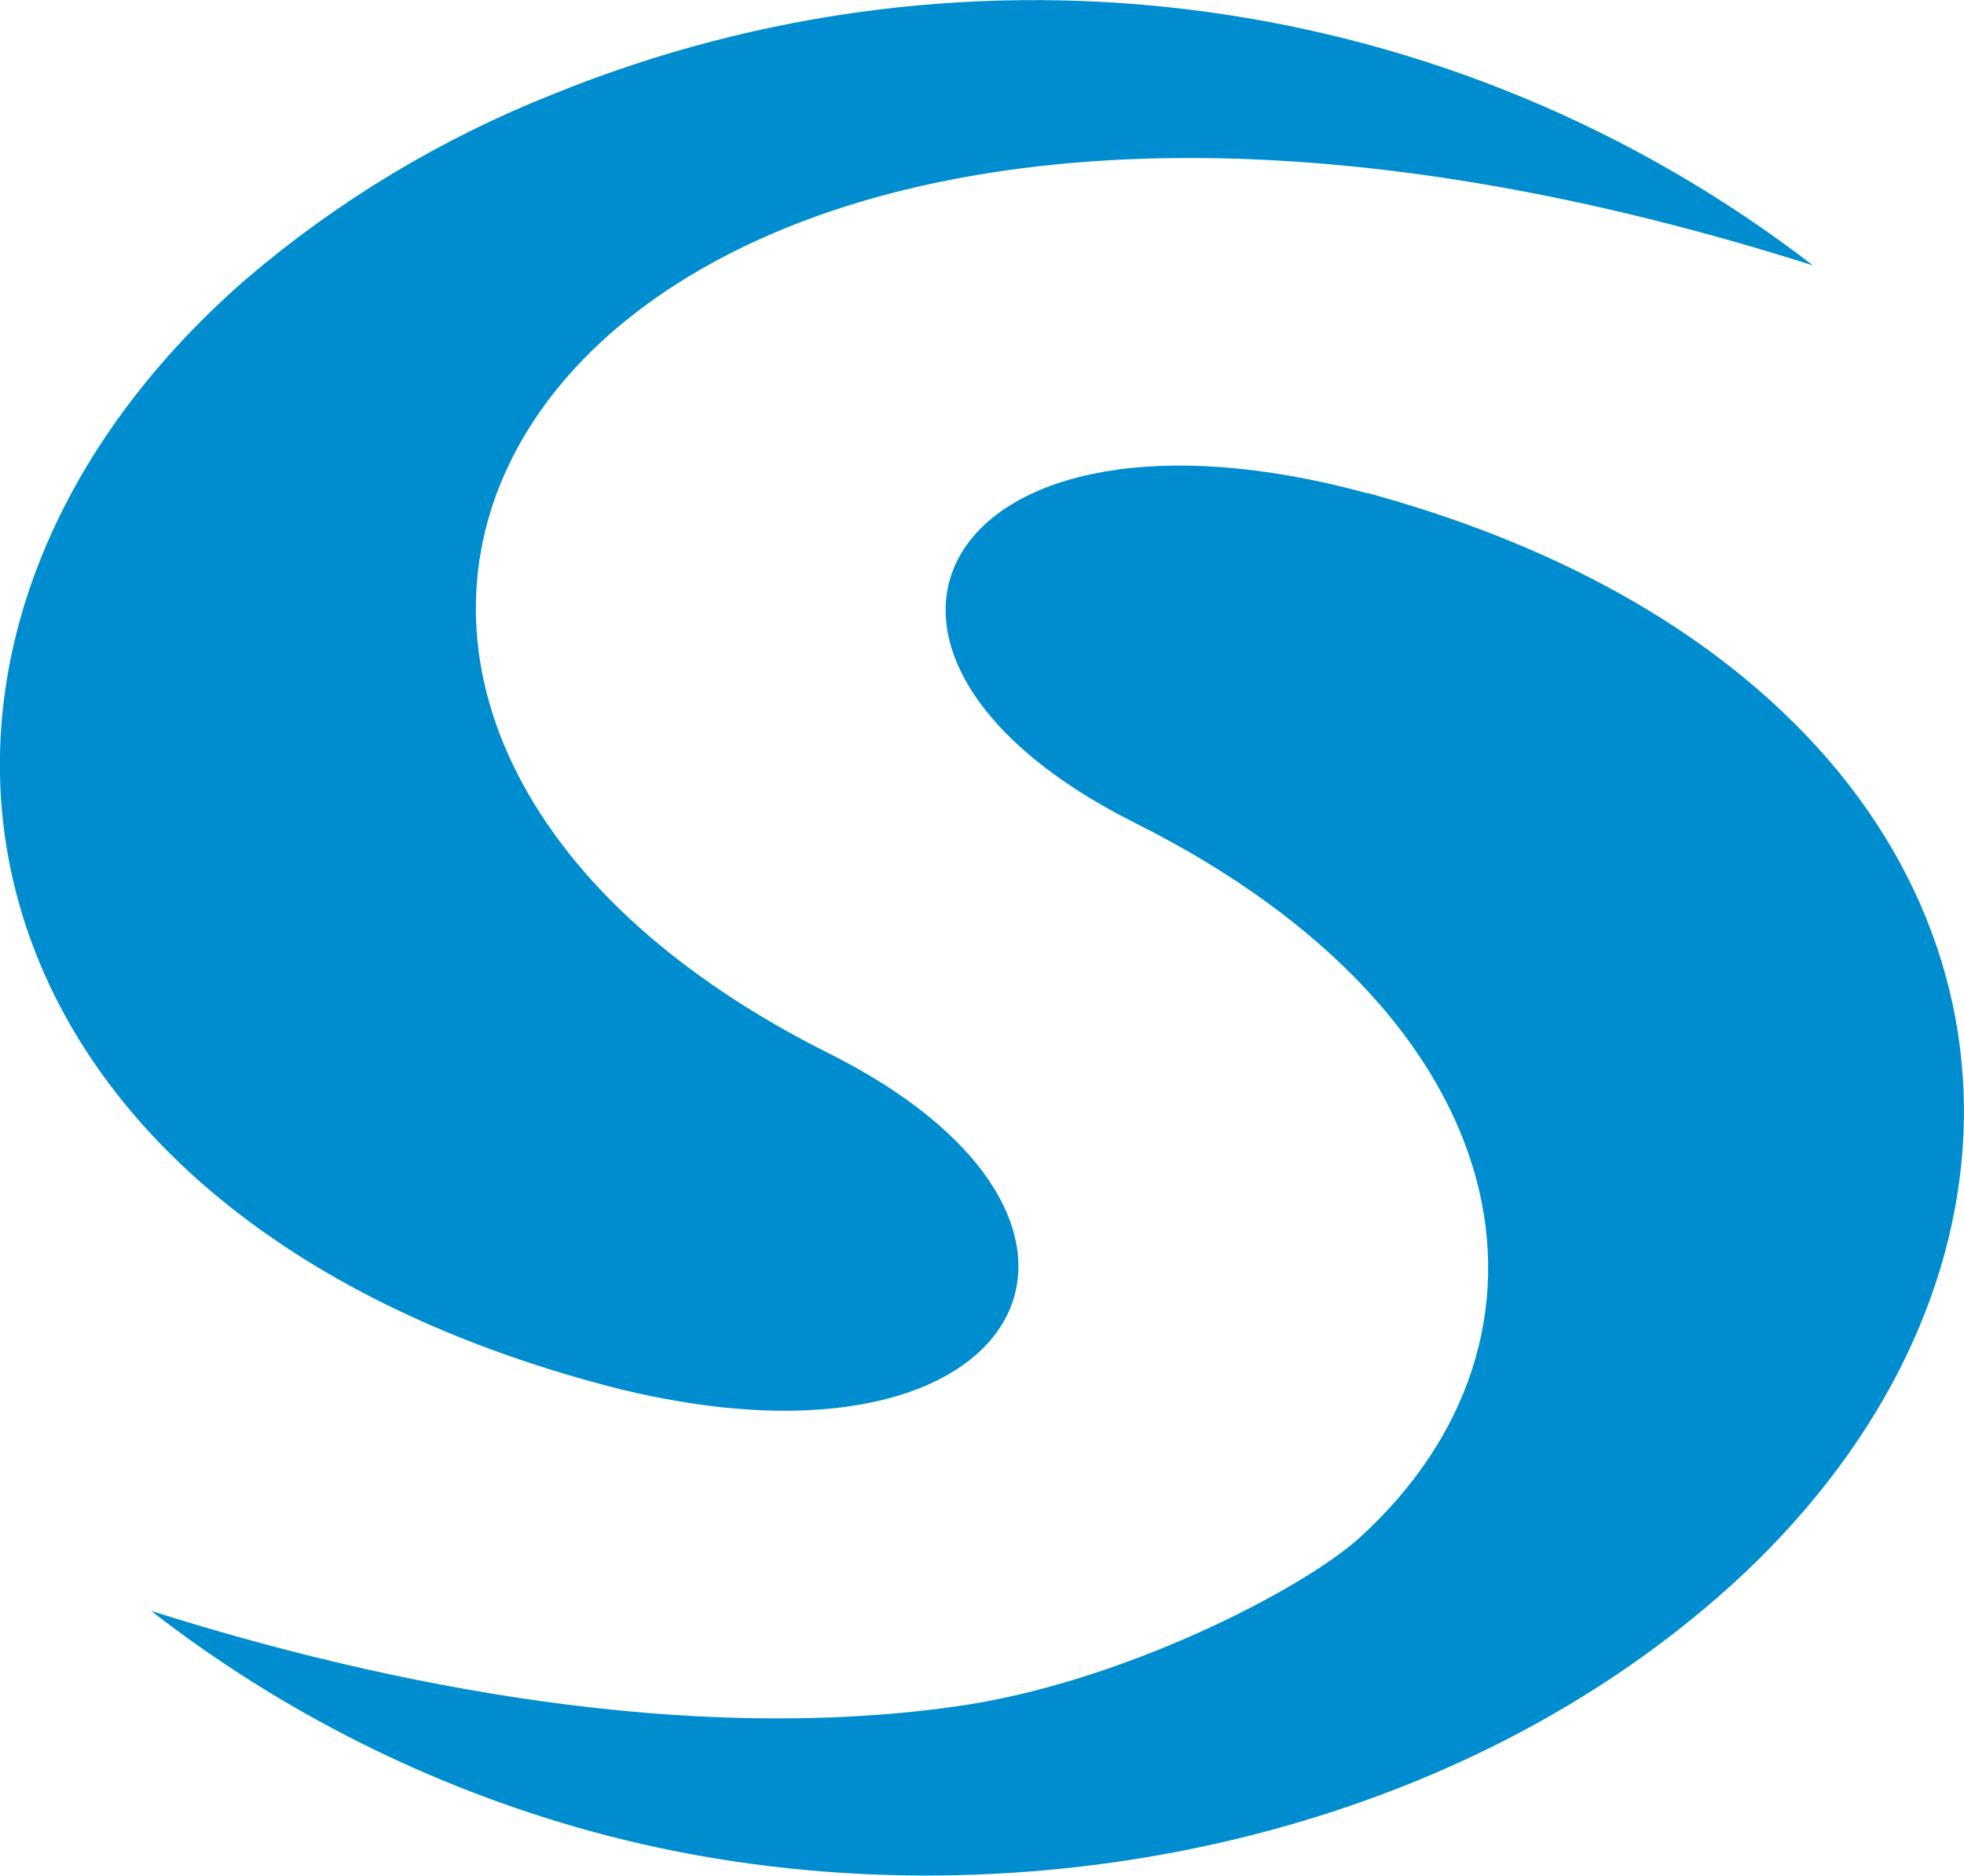
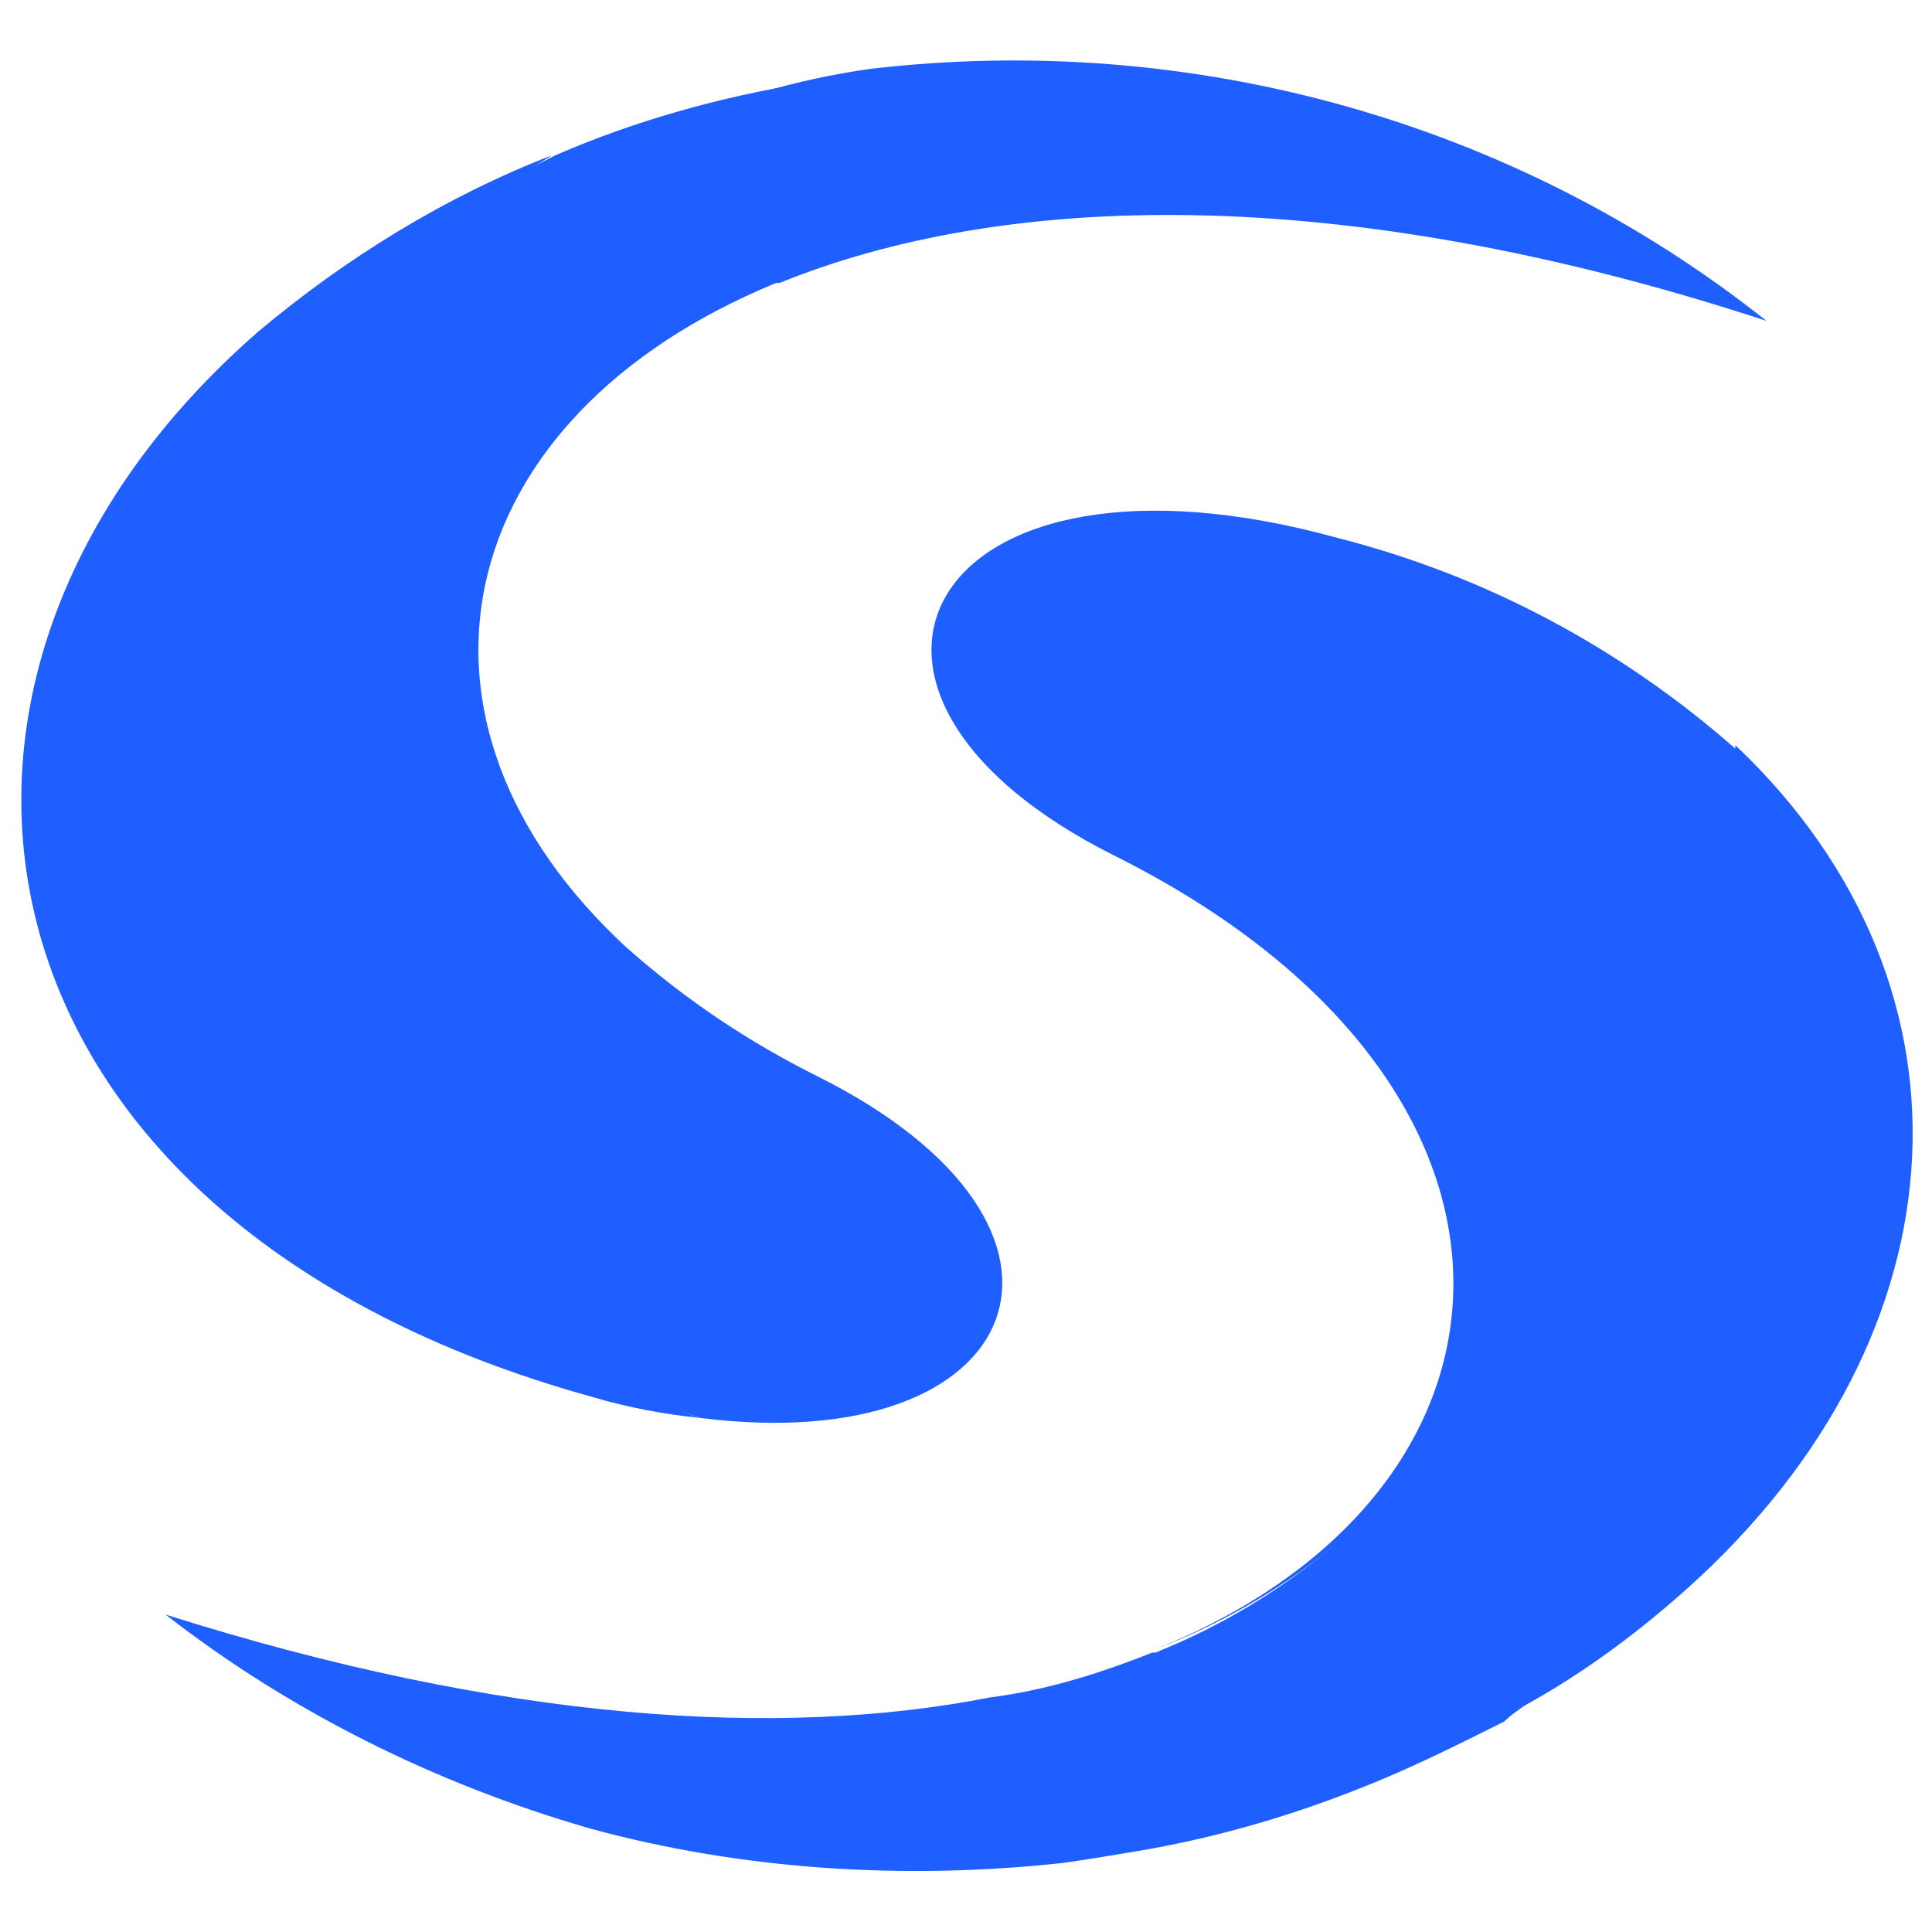
- <svg xmlns="http://www.w3.org/2000/svg" viewBox="0 0 228.58 218.25">
-   <defs>
-     <style>.cls-1{fill:#008dd0;fill-rule:evenodd;}</style>
-   </defs>
-   <g id="Layer_2" data-name="Layer 2">
-     <g id="Layer_1-2" data-name="Layer 1">
-       <g id="Layer_1-3" data-name="Layer_1">
-         <g id="_2621096421008" data-name=" 2621096421008">
-           <path class="cls-1" d="M207.33,82.72C196,72,180,63.07,159.24,57.4l-.12,0h0c-49.4-13.44-67,18.35-27,38.39,45.41,22.72,51.72,59.93,26.09,83.2-6.53,5.92-27.75,17-47.27,19.66-31,4.3-65.4-2.29-93.36-11.17a147.09,147.09,0,0,0,51.15,25.64c43.59,12,96.24,3.16,131.13-27.17C235,155.36,238.36,112,207.33,82.72ZM159.26,57.41l.45.13Z" />
-           <path class="cls-1" d="M64.28,11s0,0,0,0A148.53,148.53,0,0,1,211,30.89c-52.2-16.6-92.7-15.16-119.27-4.47l-.39.16C58.53,40,47.16,67.47,61.44,92.31c7.69,13.39,21.25,23.4,35,30.27,36.36,18.21,25.18,46.1-14.19,41a95.2,95.2,0,0,1-12.94-2.65C-8,139.82-19.31,74.17,28.71,32.42A126.92,126.92,0,0,1,64.28,11Z" />
-         </g>
-       </g>
-     </g>
+ <svg xmlns="http://www.w3.org/2000/svg" version="1.1" id="Layer_1" x="0px" y="0px" viewBox="0 0 56 56" style="enable-background:new 0 0 56 56;" xml:space="preserve">
+   <style type="text/css">
+ 	.st0{fill:#1F5EFF;}
+ </style>
+   <g id="Layer_10">
+     <path class="st0" d="M48.5,46.4c-1.5,1.3-3.2,2.5-5,3.4c0.3-0.3-0.7-1.4-0.4-1.7c8.1-7,9.9-16.1,6.7-24c-0.4-1.1,0.5-1.5,0.5-2.5   C57.8,28.7,57,39.1,48.5,46.4z" />
+     <path class="st0" d="M50.3,21.7c-3.3-2.9-7.2-5-11.5-6.1h-0.1h0.1c1.6,0.4,1.8,2.3,2.9,3.3c2.4,2,3.1,4.7,3.3,8.1   c0.4,5.1,0.3,10.2-3.4,14.8c-2,2.5-4.5,4.5-7.4,5.8l-0.7,0.3h-0.1c-1.5,0.6-3.1,1.1-4.7,1.3c-6.1,1.2-14.1,0.7-23.9-2.4   c3.6,2.8,7.8,4.9,12.3,6.2c4.4,1.2,9.1,1.5,13.7,1l0,0c0.7-0.1,1.3-0.2,1.9-0.3c2.5-0.4,4.9-1.1,7.3-2.1l0,0   c1.2-0.5,2.4-1.1,3.6-1.7c0.3-0.3,0.7-0.5,1-0.8C53.8,41.1,55.8,30.3,50.3,21.7z" />
+     <path class="st0" d="M33.5,47.8c11.4-4.6,12-16.4-1.2-23c-9.6-4.8-5.4-12.5,6.5-9.2C52.1,19.1,48.2,42.2,33.5,47.8z" />
+     <path class="st0" d="M51.2,9.3C38.7,5.2,29,5.6,22.6,8.2h-0.1C13,12.1,11,20.9,18.2,27.5c-1.9-1.6-4.1-3.2-5-5.4   c-1.2-2.8-1.6-5.9-1.1-8.9c0.7-4.1,3.3-7.5,7-9.4c1.9-0.9,4-1.5,6.1-1.8C34.5,0.9,43.9,3.5,51.2,9.3z" />
+     <path class="st0" d="M20.3,41.1c-0.8-0.3-1.8-0.4-2.5-0.7C8.2,36.5,3,29.3,3.2,22.1c0.1-5.1,3.1-10.2,8-14.4   c1.5-1.2,3.1-2.3,4.9-3.2l0,0c2.3-1,4.8-1.7,7.3-2.1c0.7-0.1,1.3-0.2,2-0.3c-0.8,0.1-1.5,0.3-2.2,0.5C10.5,6,9.8,20.5,18.2,27.5   l0,0c1.7,1.5,3.5,2.7,5.5,3.7C32.5,35.6,29.8,42.3,20.3,41.1z" />
+     <path class="st0" d="M20.3,41.1c-1-0.1-2.1-0.3-3.1-0.6C-1.3,35.4-4,19.6,7.5,9.6C10,7.5,12.9,5.7,16,4.5c-1.6,1-3.2,2.1-4.6,3.3   C-0.8,18.4,1.6,35,20.3,41.1z" />
  </g>
</svg>
